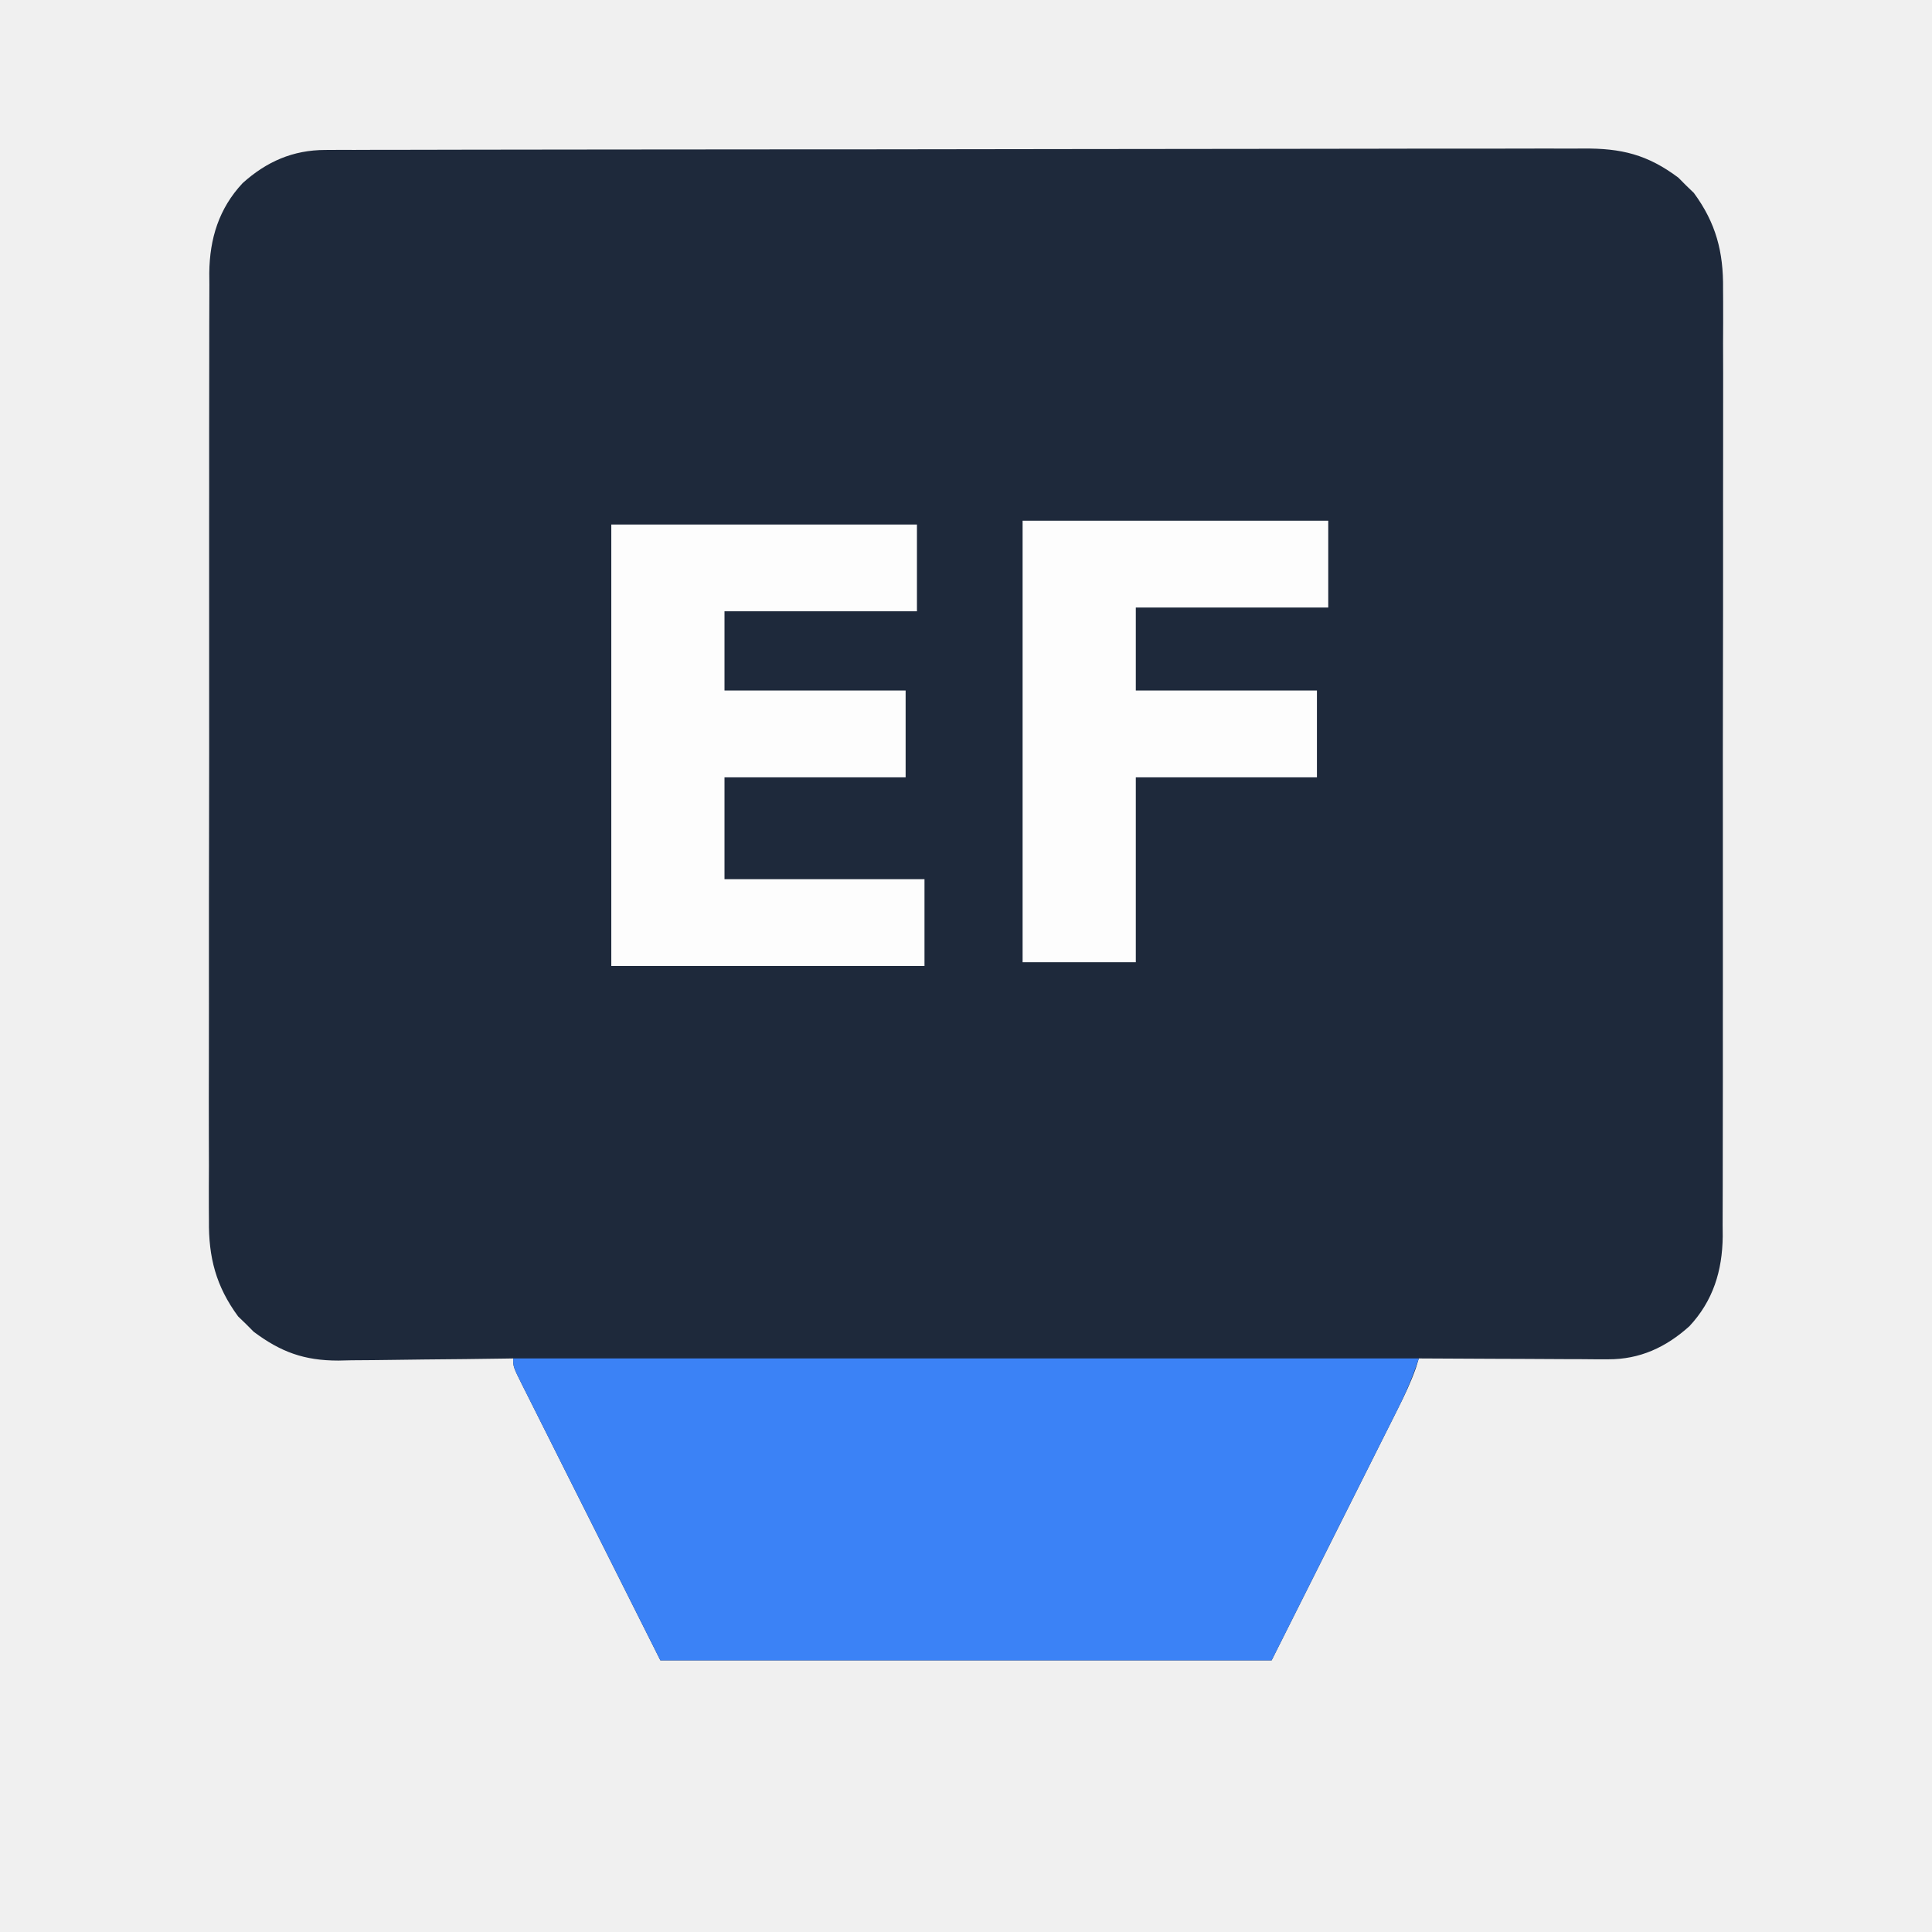
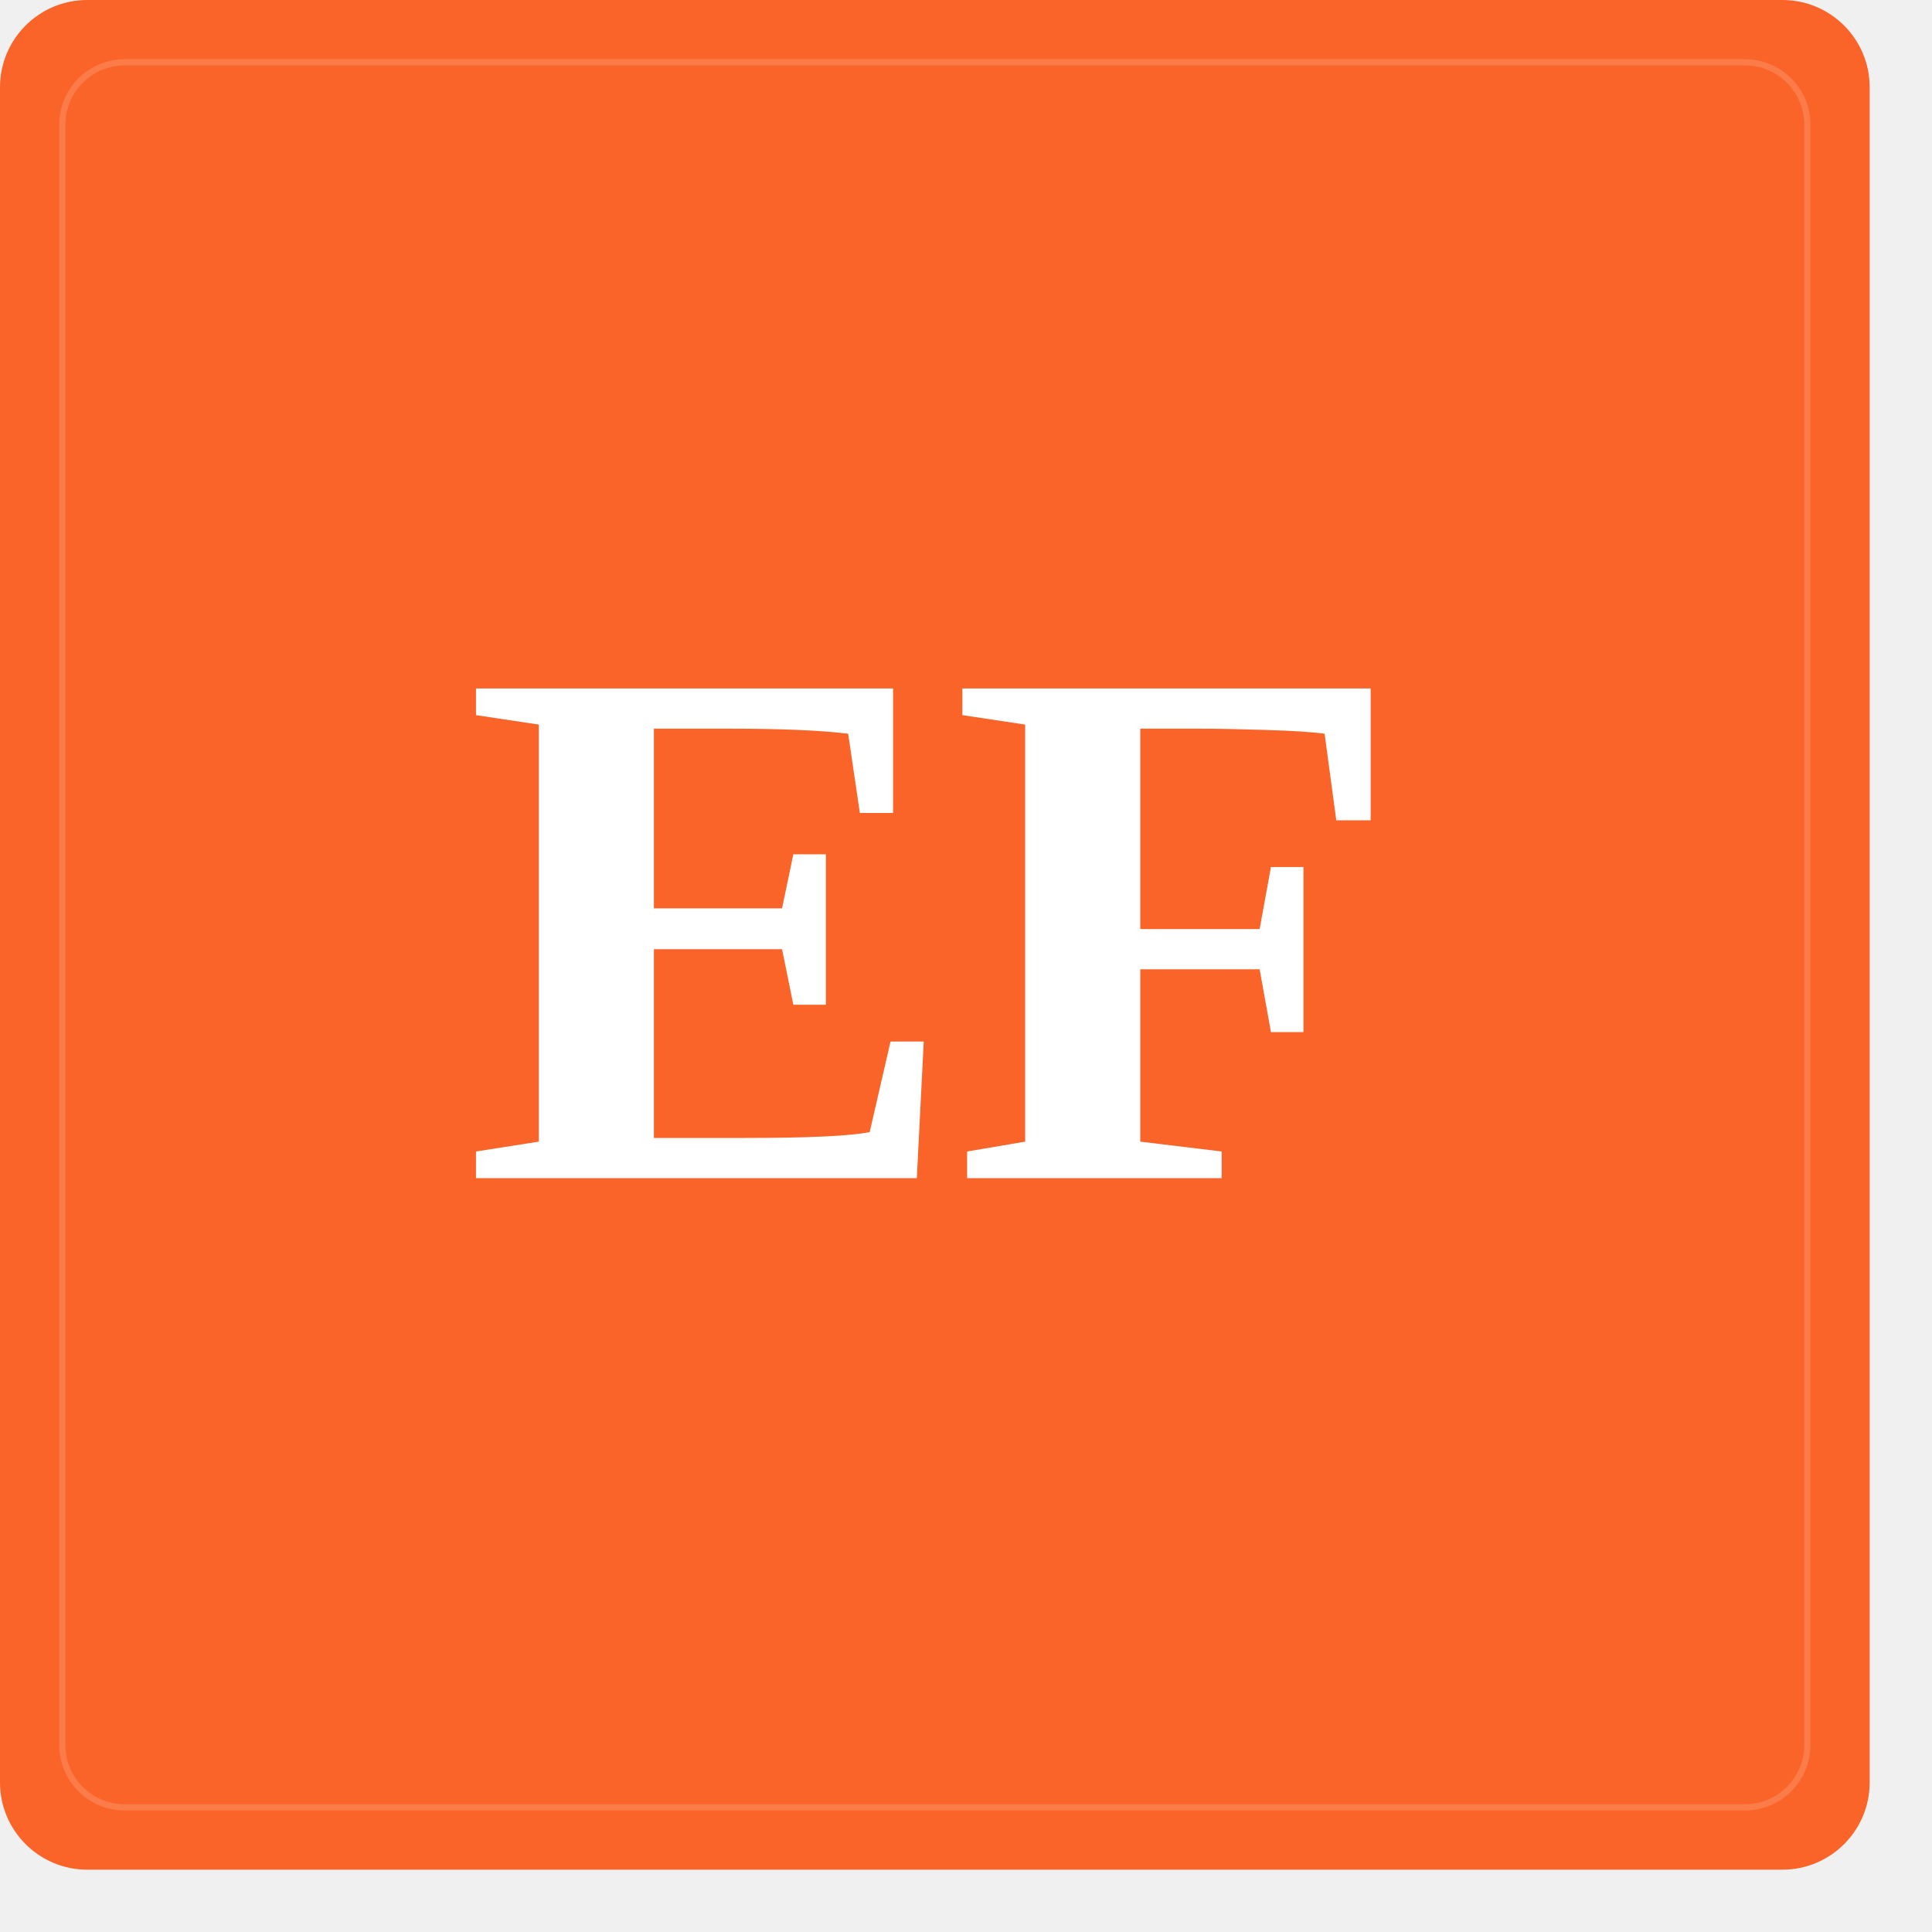
- <svg xmlns="http://www.w3.org/2000/svg" version="1.1" width="512" height="512">
-   <path d="M0 0 C1.232 -0.007 2.464 -0.014 3.733 -0.021 C5.092 -0.019 6.451 -0.017 7.81 -0.014 C9.26 -0.019 10.71 -0.024 12.16 -0.03 C16.14 -0.044 20.121 -0.046 24.101 -0.045 C28.396 -0.047 32.69 -0.06 36.985 -0.072 C46.374 -0.094 55.762 -0.102 65.15 -0.107 C71.014 -0.111 76.877 -0.117 82.74 -0.124 C98.978 -0.144 115.215 -0.16 131.452 -0.163 C132.491 -0.163 133.53 -0.164 134.6 -0.164 C136.706 -0.164 138.812 -0.165 140.918 -0.165 C141.964 -0.165 143.009 -0.165 144.086 -0.165 C145.656 -0.166 145.656 -0.166 147.258 -0.166 C164.219 -0.17 181.18 -0.197 198.141 -0.234 C215.559 -0.272 232.978 -0.291 250.396 -0.292 C260.174 -0.292 269.952 -0.301 279.729 -0.33 C288.055 -0.354 296.381 -0.362 304.706 -0.346 C308.953 -0.339 313.199 -0.34 317.445 -0.363 C321.336 -0.384 325.227 -0.381 329.118 -0.36 C330.522 -0.357 331.926 -0.361 333.329 -0.376 C343.486 -0.473 350.407 1.234 358.562 7.33 C359.573 8.347 359.573 8.347 360.605 9.385 C361.635 10.379 361.635 10.379 362.687 11.393 C368.55 19.377 370.534 27.029 370.421 36.804 C370.428 37.913 370.435 39.022 370.442 40.164 C370.46 43.852 370.442 47.539 370.423 51.227 C370.429 53.882 370.436 56.538 370.445 59.193 C370.463 65.639 370.455 72.085 370.437 78.532 C370.423 83.773 370.419 89.014 370.422 94.256 C370.423 95.003 370.423 95.751 370.424 96.522 C370.425 98.041 370.426 99.56 370.427 101.079 C370.436 114.494 370.419 127.909 370.389 141.324 C370.36 154.325 370.353 167.325 370.369 180.326 C370.386 194.504 370.39 208.681 370.372 222.859 C370.37 224.372 370.368 225.885 370.367 227.398 C370.366 228.143 370.365 228.887 370.364 229.654 C370.358 234.886 370.361 240.119 370.368 245.351 C370.376 251.731 370.369 258.111 370.344 264.492 C370.331 267.744 370.327 270.995 370.336 274.247 C370.345 277.78 370.329 281.311 370.307 284.843 C370.315 285.861 370.323 286.879 370.332 287.928 C370.227 297.02 367.792 304.987 361.495 311.729 C355.302 317.297 348.378 320.525 339.971 320.487 C338.289 320.487 338.289 320.487 336.574 320.487 C334.784 320.471 334.784 320.471 332.956 320.455 C331.722 320.453 330.487 320.45 329.216 320.447 C325.283 320.436 321.35 320.411 317.417 320.385 C314.747 320.374 312.076 320.366 309.406 320.358 C302.868 320.336 296.33 320.302 289.792 320.26 C289.537 321.096 289.282 321.932 289.019 322.793 C287.673 326.596 285.984 330.141 284.169 333.734 C283.802 334.468 283.435 335.203 283.057 335.959 C281.876 338.319 280.69 340.676 279.503 343.033 C278.77 344.497 278.038 345.96 277.305 347.423 C274.597 352.829 271.882 358.232 269.167 363.635 C263.104 375.721 257.04 387.808 250.792 400.26 C197.332 400.26 143.872 400.26 88.792 400.26 C82.357 387.431 75.922 374.603 69.292 361.385 C67.256 357.331 65.22 353.277 63.122 349.1 C60.647 344.158 60.647 344.158 59.49 341.846 C58.679 340.227 57.866 338.609 57.052 336.991 C55.822 334.545 54.597 332.097 53.372 329.647 C53.007 328.924 52.642 328.2 52.265 327.455 C49.792 322.488 49.792 322.488 49.792 320.26 C49.113 320.271 48.434 320.282 47.734 320.294 C40.628 320.405 33.522 320.48 26.416 320.535 C23.768 320.56 21.12 320.594 18.473 320.637 C14.654 320.698 10.837 320.726 7.019 320.748 C5.846 320.774 4.672 320.8 3.463 320.827 C-5.573 320.83 -11.765 318.581 -18.977 313.19 C-19.988 312.173 -19.988 312.173 -21.02 311.135 C-21.707 310.472 -22.394 309.81 -23.102 309.127 C-28.965 301.144 -30.95 293.491 -30.836 283.716 C-30.843 282.607 -30.85 281.498 -30.857 280.356 C-30.875 276.668 -30.857 272.981 -30.839 269.293 C-30.844 266.638 -30.851 263.982 -30.86 261.327 C-30.879 254.881 -30.87 248.435 -30.852 241.989 C-30.838 236.747 -30.834 231.506 -30.838 226.264 C-30.838 225.517 -30.839 224.769 -30.839 223.999 C-30.84 222.479 -30.841 220.96 -30.842 219.441 C-30.851 206.026 -30.834 192.611 -30.805 179.196 C-30.776 166.195 -30.769 153.195 -30.784 140.194 C-30.801 126.016 -30.805 111.839 -30.787 97.662 C-30.786 96.148 -30.784 94.635 -30.782 93.122 C-30.781 92.377 -30.78 91.633 -30.779 90.866 C-30.774 85.634 -30.777 80.402 -30.783 75.169 C-30.791 68.789 -30.784 62.409 -30.759 56.028 C-30.747 52.776 -30.743 49.525 -30.752 46.273 C-30.76 42.74 -30.744 39.209 -30.722 35.677 C-30.731 34.659 -30.739 33.641 -30.747 32.593 C-30.642 23.5 -28.208 15.533 -21.911 8.791 C-15.56 3.082 -8.594 0.016 0 0 Z " fill="#1E293B" transform="translate(86.20767,39.73994)" />
-   <path d="M0 0 C79.2 0 158.4 0 240 0 C238.413 4.761 236.623 9.03 234.376 13.474 C234.009 14.208 233.642 14.943 233.264 15.699 C232.084 18.059 230.897 20.416 229.711 22.773 C228.978 24.237 228.245 25.7 227.513 27.163 C224.805 32.569 222.089 37.972 219.375 43.375 C213.311 55.461 207.248 67.547 201 80 C147.54 80 94.08 80 39 80 C32.565 67.171 26.13 54.343 19.5 41.125 C16.446 35.044 16.446 35.044 13.33 28.84 C10.854 23.898 10.854 23.898 9.698 21.586 C8.887 19.967 8.074 18.349 7.26 16.731 C6.03 14.285 4.804 11.837 3.58 9.387 C3.215 8.664 2.849 7.94 2.473 7.195 C0 2.228 0 2.228 0 0 Z " fill="#3B82F6" transform="translate(136,360)" />
-   <path d="M0 0 C26.73 0 53.46 0 81 0 C81 7.59 81 15.18 81 23 C64.17 23 47.34 23 30 23 C30 29.93 30 36.86 30 44 C45.84 44 61.68 44 78 44 C78 51.59 78 59.18 78 67 C62.16 67 46.32 67 30 67 C30 75.91 30 84.82 30 94 C47.49 94 64.98 94 83 94 C83 101.59 83 109.18 83 117 C55.61 117 28.22 117 0 117 C0 78.39 0 39.78 0 0 Z " fill="#FDFDFD" transform="translate(162,139)" />
-   <path d="M0 0 C26.73 0 53.46 0 81 0 C81 7.59 81 15.18 81 23 C64.17 23 47.34 23 30 23 C30 30.26 30 37.52 30 45 C45.84 45 61.68 45 78 45 C78 52.59 78 60.18 78 68 C62.16 68 46.32 68 30 68 C30 84.17 30 100.34 30 117 C20.1 117 10.2 117 0 117 C0 78.39 0 39.78 0 0 Z " fill="#FDFDFD" transform="translate(271,138)" />
+ <svg xmlns="http://www.w3.org/2000/svg" width="30" height="30" viewBox="0 0 310 310" role="img" style="">
+   <rect x="0" y="0" width="300" height="300" rx="14" fill="hsl(17, 95%, 57%)" style="fill:rgb(250, 100, 41);stroke:none;color:rgb(255, 255, 255);stroke-width:1px;stroke-linecap:butt;stroke-linejoin:miter;opacity:1;font-family:&quot;Anthropic Sans&quot;, -apple-system, BlinkMacSystemFont, &quot;Segoe UI&quot;, sans-serif;font-size:16px;font-weight:400;text-anchor:start;dominant-baseline:auto" />
+   <rect x="10" y="10" width="280" height="280" rx="10" fill="none" stroke="rgba(255,255,255,0.15)" stroke-width="1" style="fill:none;stroke:rgba(255, 255, 255, 0.15);color:rgb(255, 255, 255);stroke-width:1px;stroke-linecap:butt;stroke-linejoin:miter;opacity:1;font-family:&quot;Anthropic Sans&quot;, -apple-system, BlinkMacSystemFont, &quot;Segoe UI&quot;, sans-serif;font-size:16px;font-weight:400;text-anchor:start;dominant-baseline:auto" />
+   <text x="150" y="155" font-family="'Playfair Display', Georgia, 'Times New Roman', serif" font-size="120" font-weight="700" fill="white" text-anchor="middle" dominant-baseline="middle" letter-spacing="-2" style="fill:rgb(255, 255, 255);stroke:none;color:rgb(255, 255, 255);stroke-width:1px;stroke-linecap:butt;stroke-linejoin:miter;opacity:1;font-family:&quot;Playfair Display&quot;, Georgia, &quot;Times New Roman&quot;, serif;font-size:120px;font-weight:700;text-anchor:middle;dominant-baseline:middle">EF</text>
</svg>
